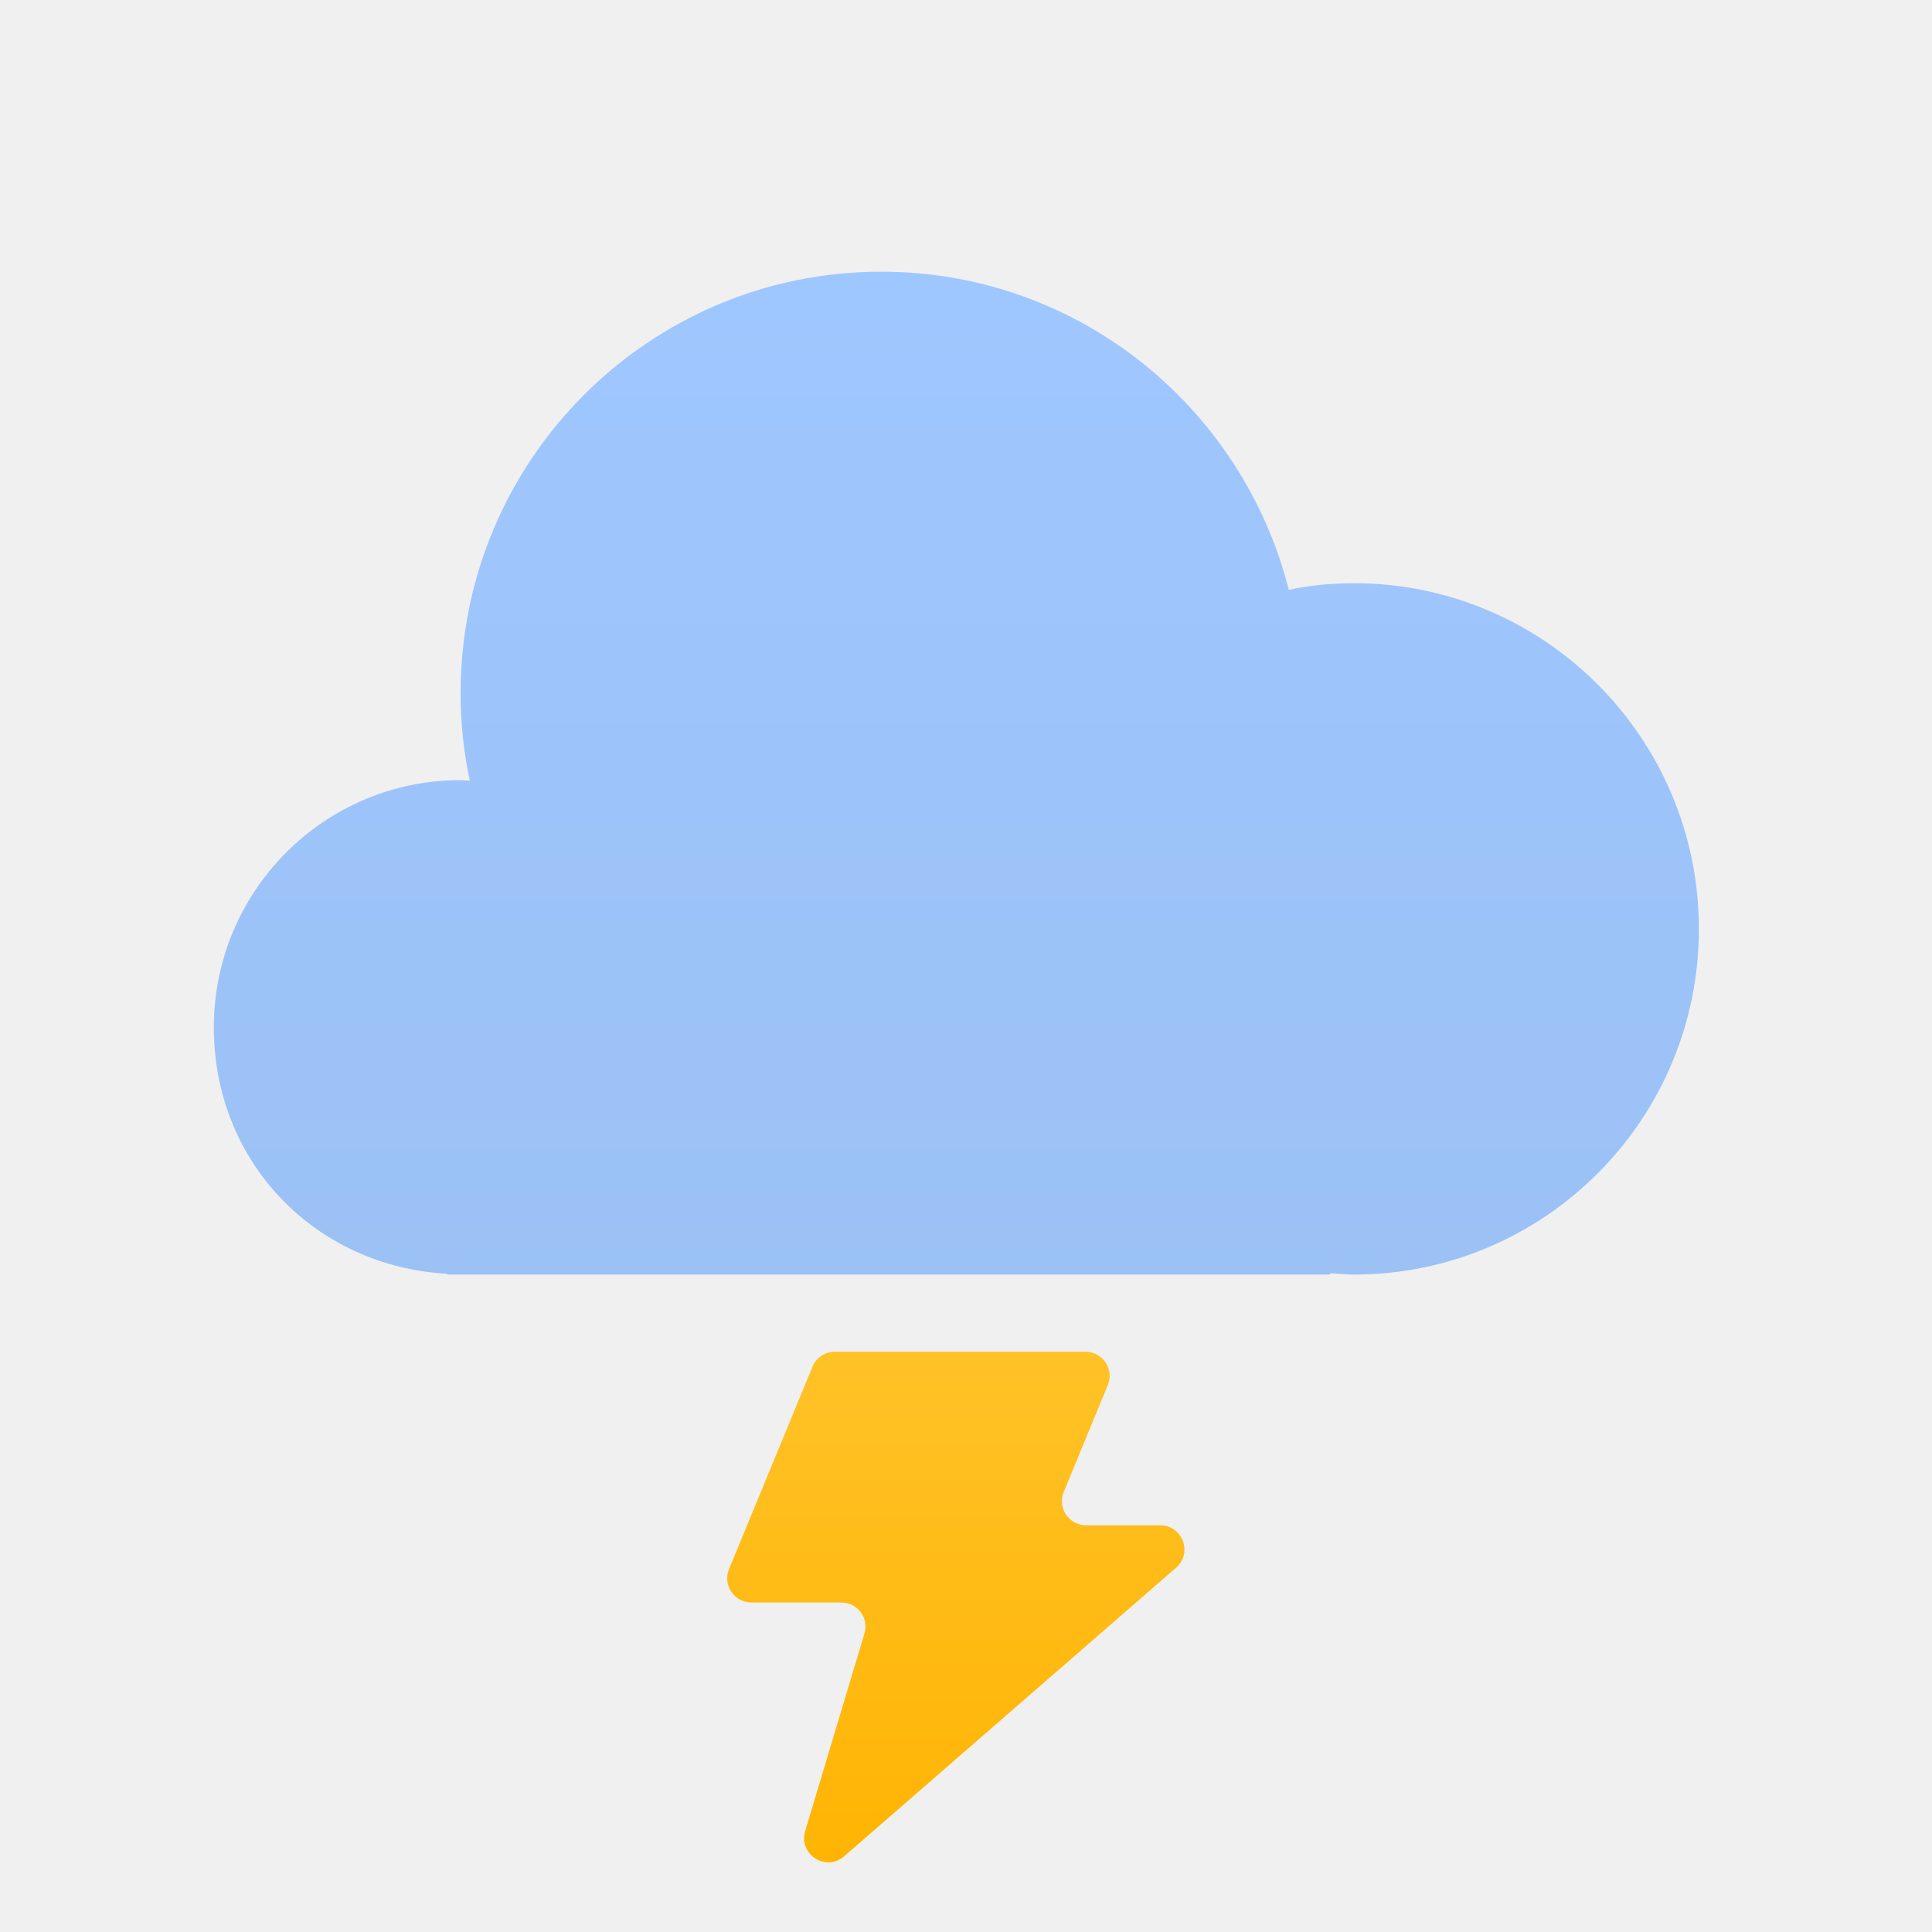
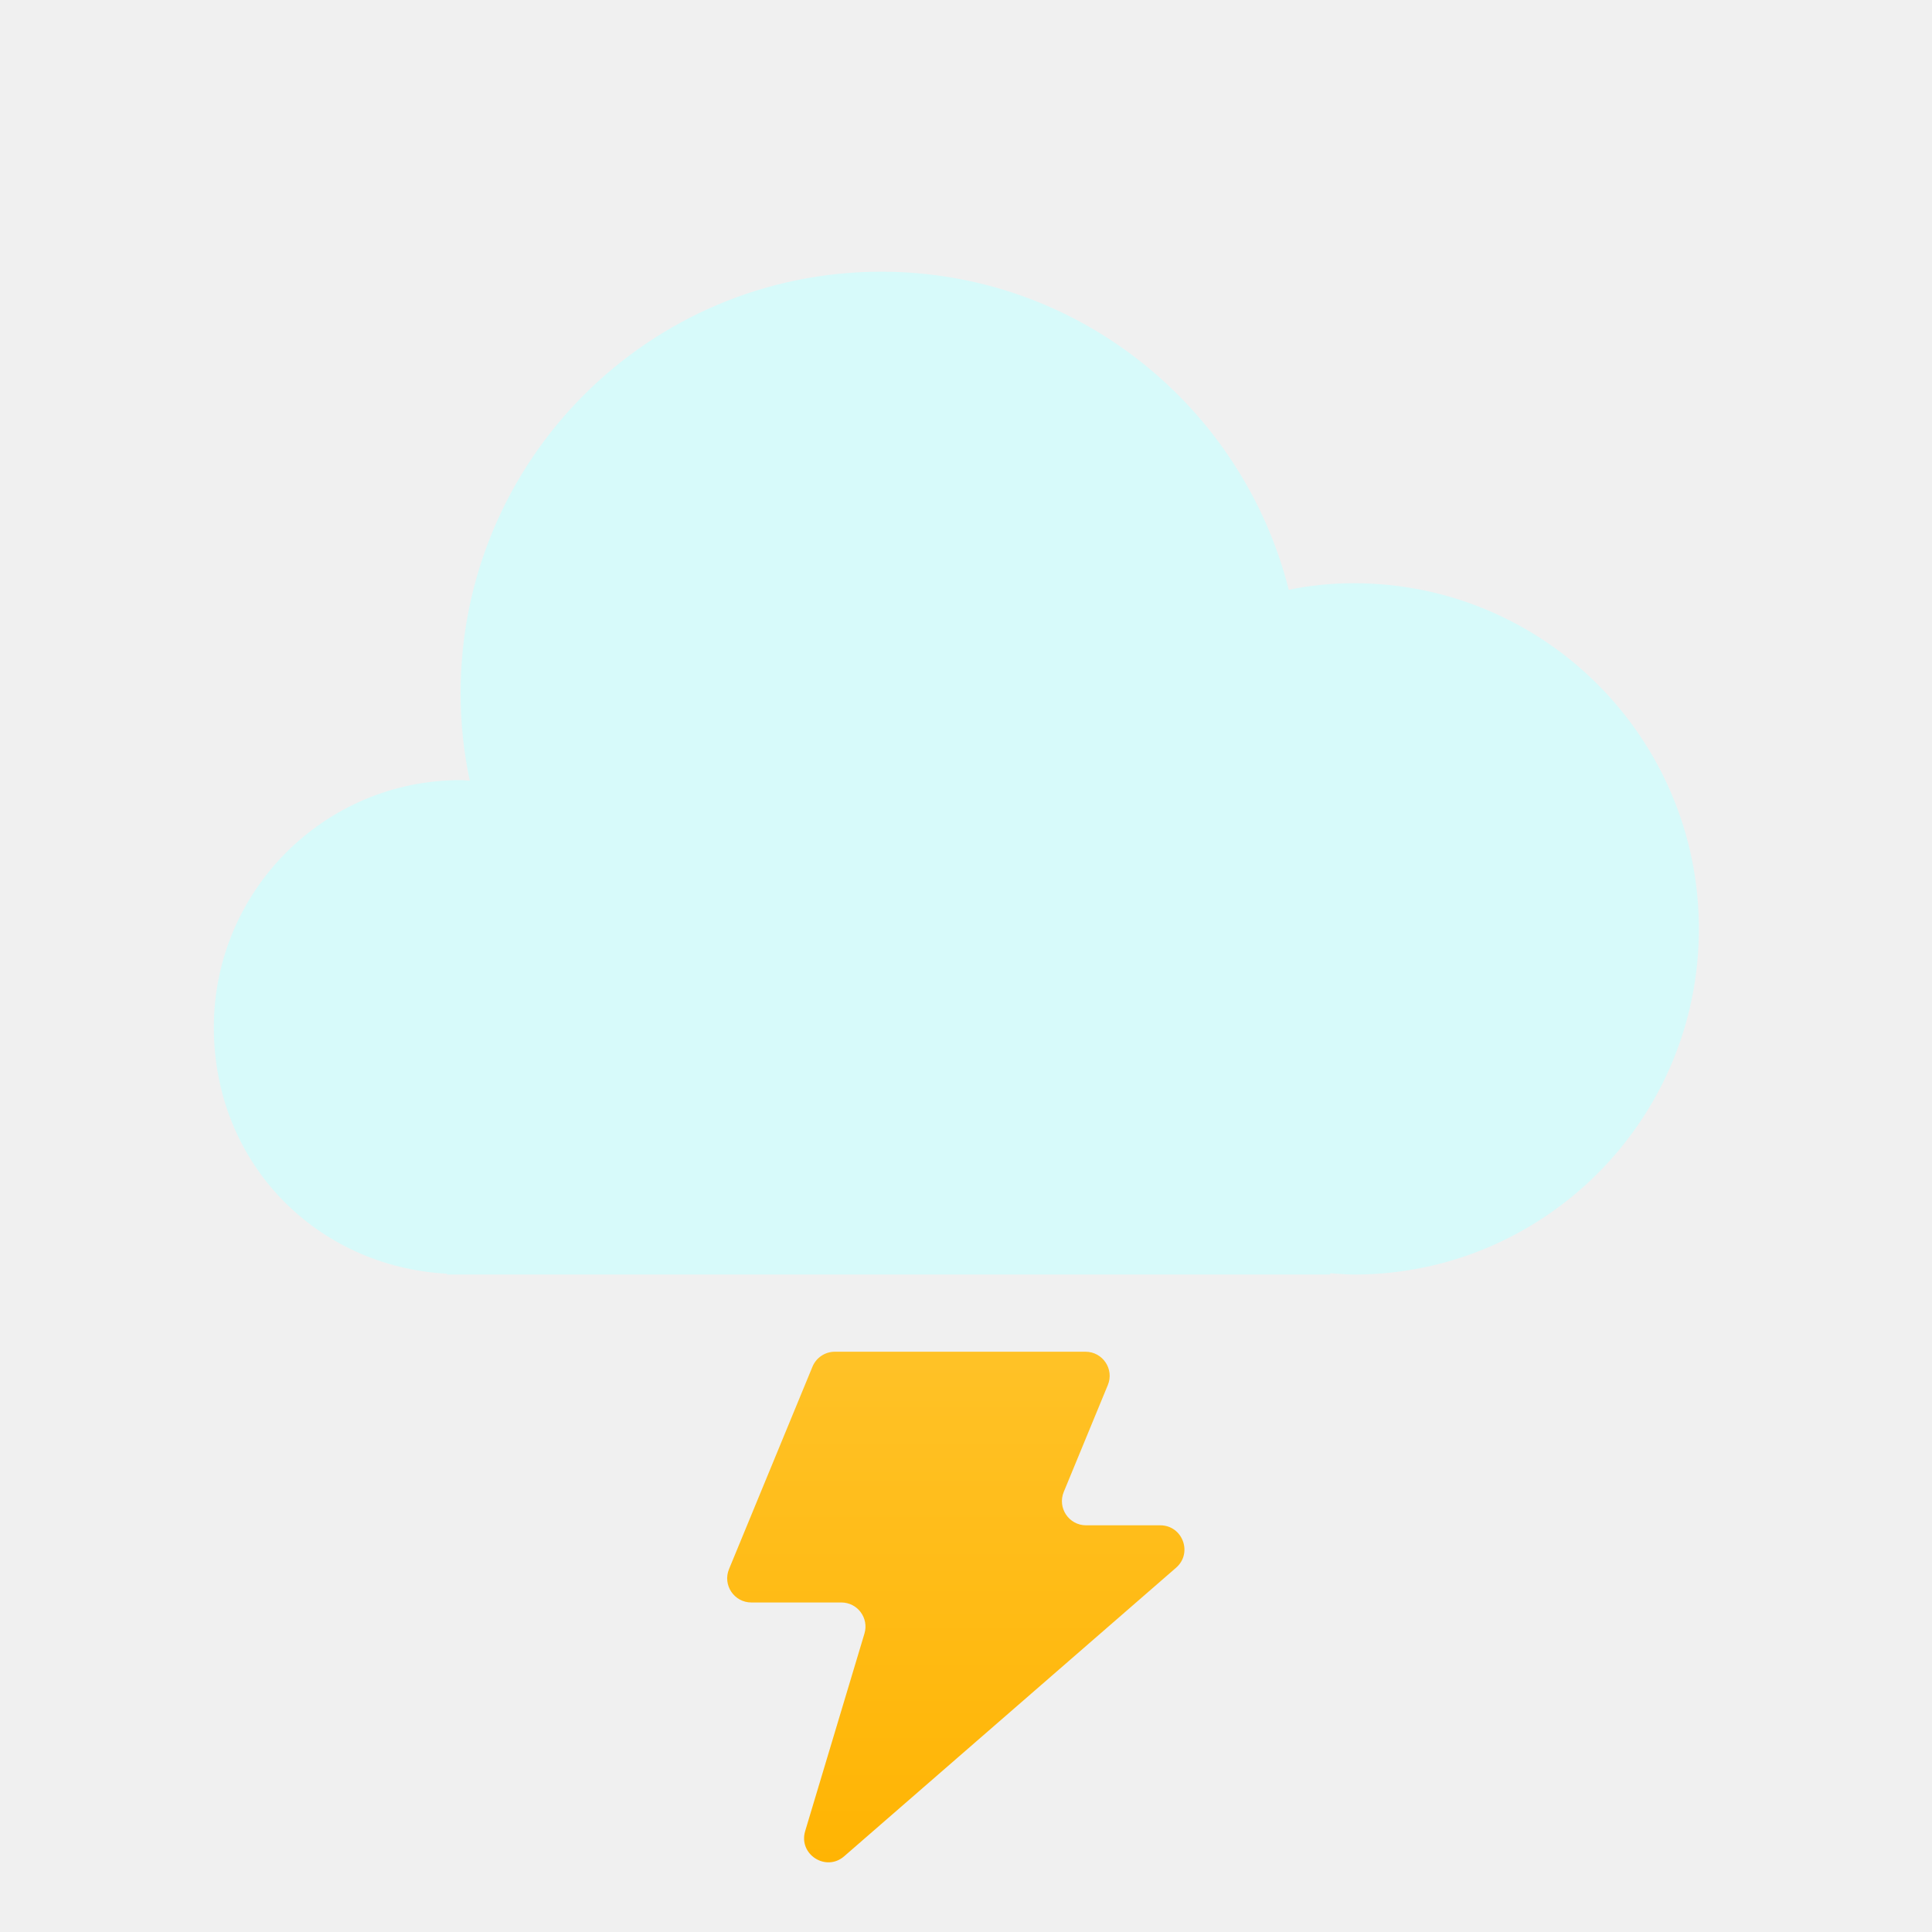
<svg xmlns="http://www.w3.org/2000/svg" width="32" height="32" viewBox="0 0 32 32" fill="none">
  <g clip-path="url(#clip0_285_28468)">
    <g clip-path="url(#clip1_285_28468)">
      <path d="M12.075 25.989L13.457 22.637C13.519 22.487 13.665 22.389 13.827 22.389H17.98C18.264 22.389 18.458 22.678 18.349 22.941L17.619 24.711C17.511 24.975 17.704 25.264 17.989 25.264H19.217C19.587 25.264 19.759 25.723 19.48 25.966L13.982 30.746C13.68 31.009 13.221 30.713 13.336 30.329L14.318 27.057C14.395 26.8 14.203 26.542 13.935 26.542H12.445C12.16 26.542 11.966 26.253 12.075 25.989Z" fill="url(#paint0_linear_285_28468)" />
    </g>
  </g>
-   <path fill-rule="evenodd" clip-rule="evenodd" d="M22.424 9.66C22.055 9.66 21.693 9.696 21.346 9.769C20.579 6.739 17.851 4.5 14.596 4.5C10.747 4.5 7.629 7.624 7.629 11.479C7.629 11.972 7.68 12.458 7.781 12.929C7.73 12.929 7.68 12.921 7.629 12.921C5.372 12.921 3.542 14.755 3.542 17.016C3.542 19.277 5.249 20.981 7.405 21.097V21.111H22.033V21.089C22.163 21.097 22.293 21.111 22.424 21.111C25.578 21.111 28.139 18.546 28.139 15.386C28.139 12.226 25.578 9.66 22.424 9.66Z" fill="url(#paint1_linear_285_28468)" />
+   <path fill-rule="evenodd" clip-rule="evenodd" d="M22.424 9.66C22.055 9.66 21.693 9.696 21.346 9.769C20.579 6.739 17.851 4.5 14.596 4.5C10.747 4.5 7.629 7.624 7.629 11.479C7.629 11.972 7.68 12.458 7.781 12.929C7.73 12.929 7.68 12.921 7.629 12.921C5.372 12.921 3.542 14.755 3.542 17.016C3.542 19.277 5.249 20.981 7.405 21.097V21.111H22.033V21.089C22.163 21.097 22.293 21.111 22.424 21.111C25.578 21.111 28.139 18.546 28.139 15.386C28.139 12.226 25.578 9.66 22.424 9.66Z" fill="rgba(215, 250, 250, 1)" />
  <defs>
    <linearGradient id="paint0_linear_285_28468" x1="11.903" y1="22.389" x2="11.903" y2="31.529" gradientUnits="userSpaceOnUse">
      <stop stop-color="#FFC227" />
      <stop offset="1" stop-color="#FFB300" />
    </linearGradient>
    <linearGradient id="paint1_linear_285_28468" x1="3.542" y1="4.5" x2="3.542" y2="21.111" gradientUnits="userSpaceOnUse">
      <stop stop-color="#9FC7FF" />
      <stop offset="1" stop-color="#9BC1F5" />
    </linearGradient>
    <clipPath id="clip0_285_28468">
      <rect width="25.556" height="8.944" fill="white" transform="translate(3.22217 22.3889)" />
    </clipPath>
    <clipPath id="clip1_285_28468">
      <rect width="8.944" height="8.944" fill="white" transform="translate(11.5277 22.3889)" />
    </clipPath>
  </defs>
</svg>
